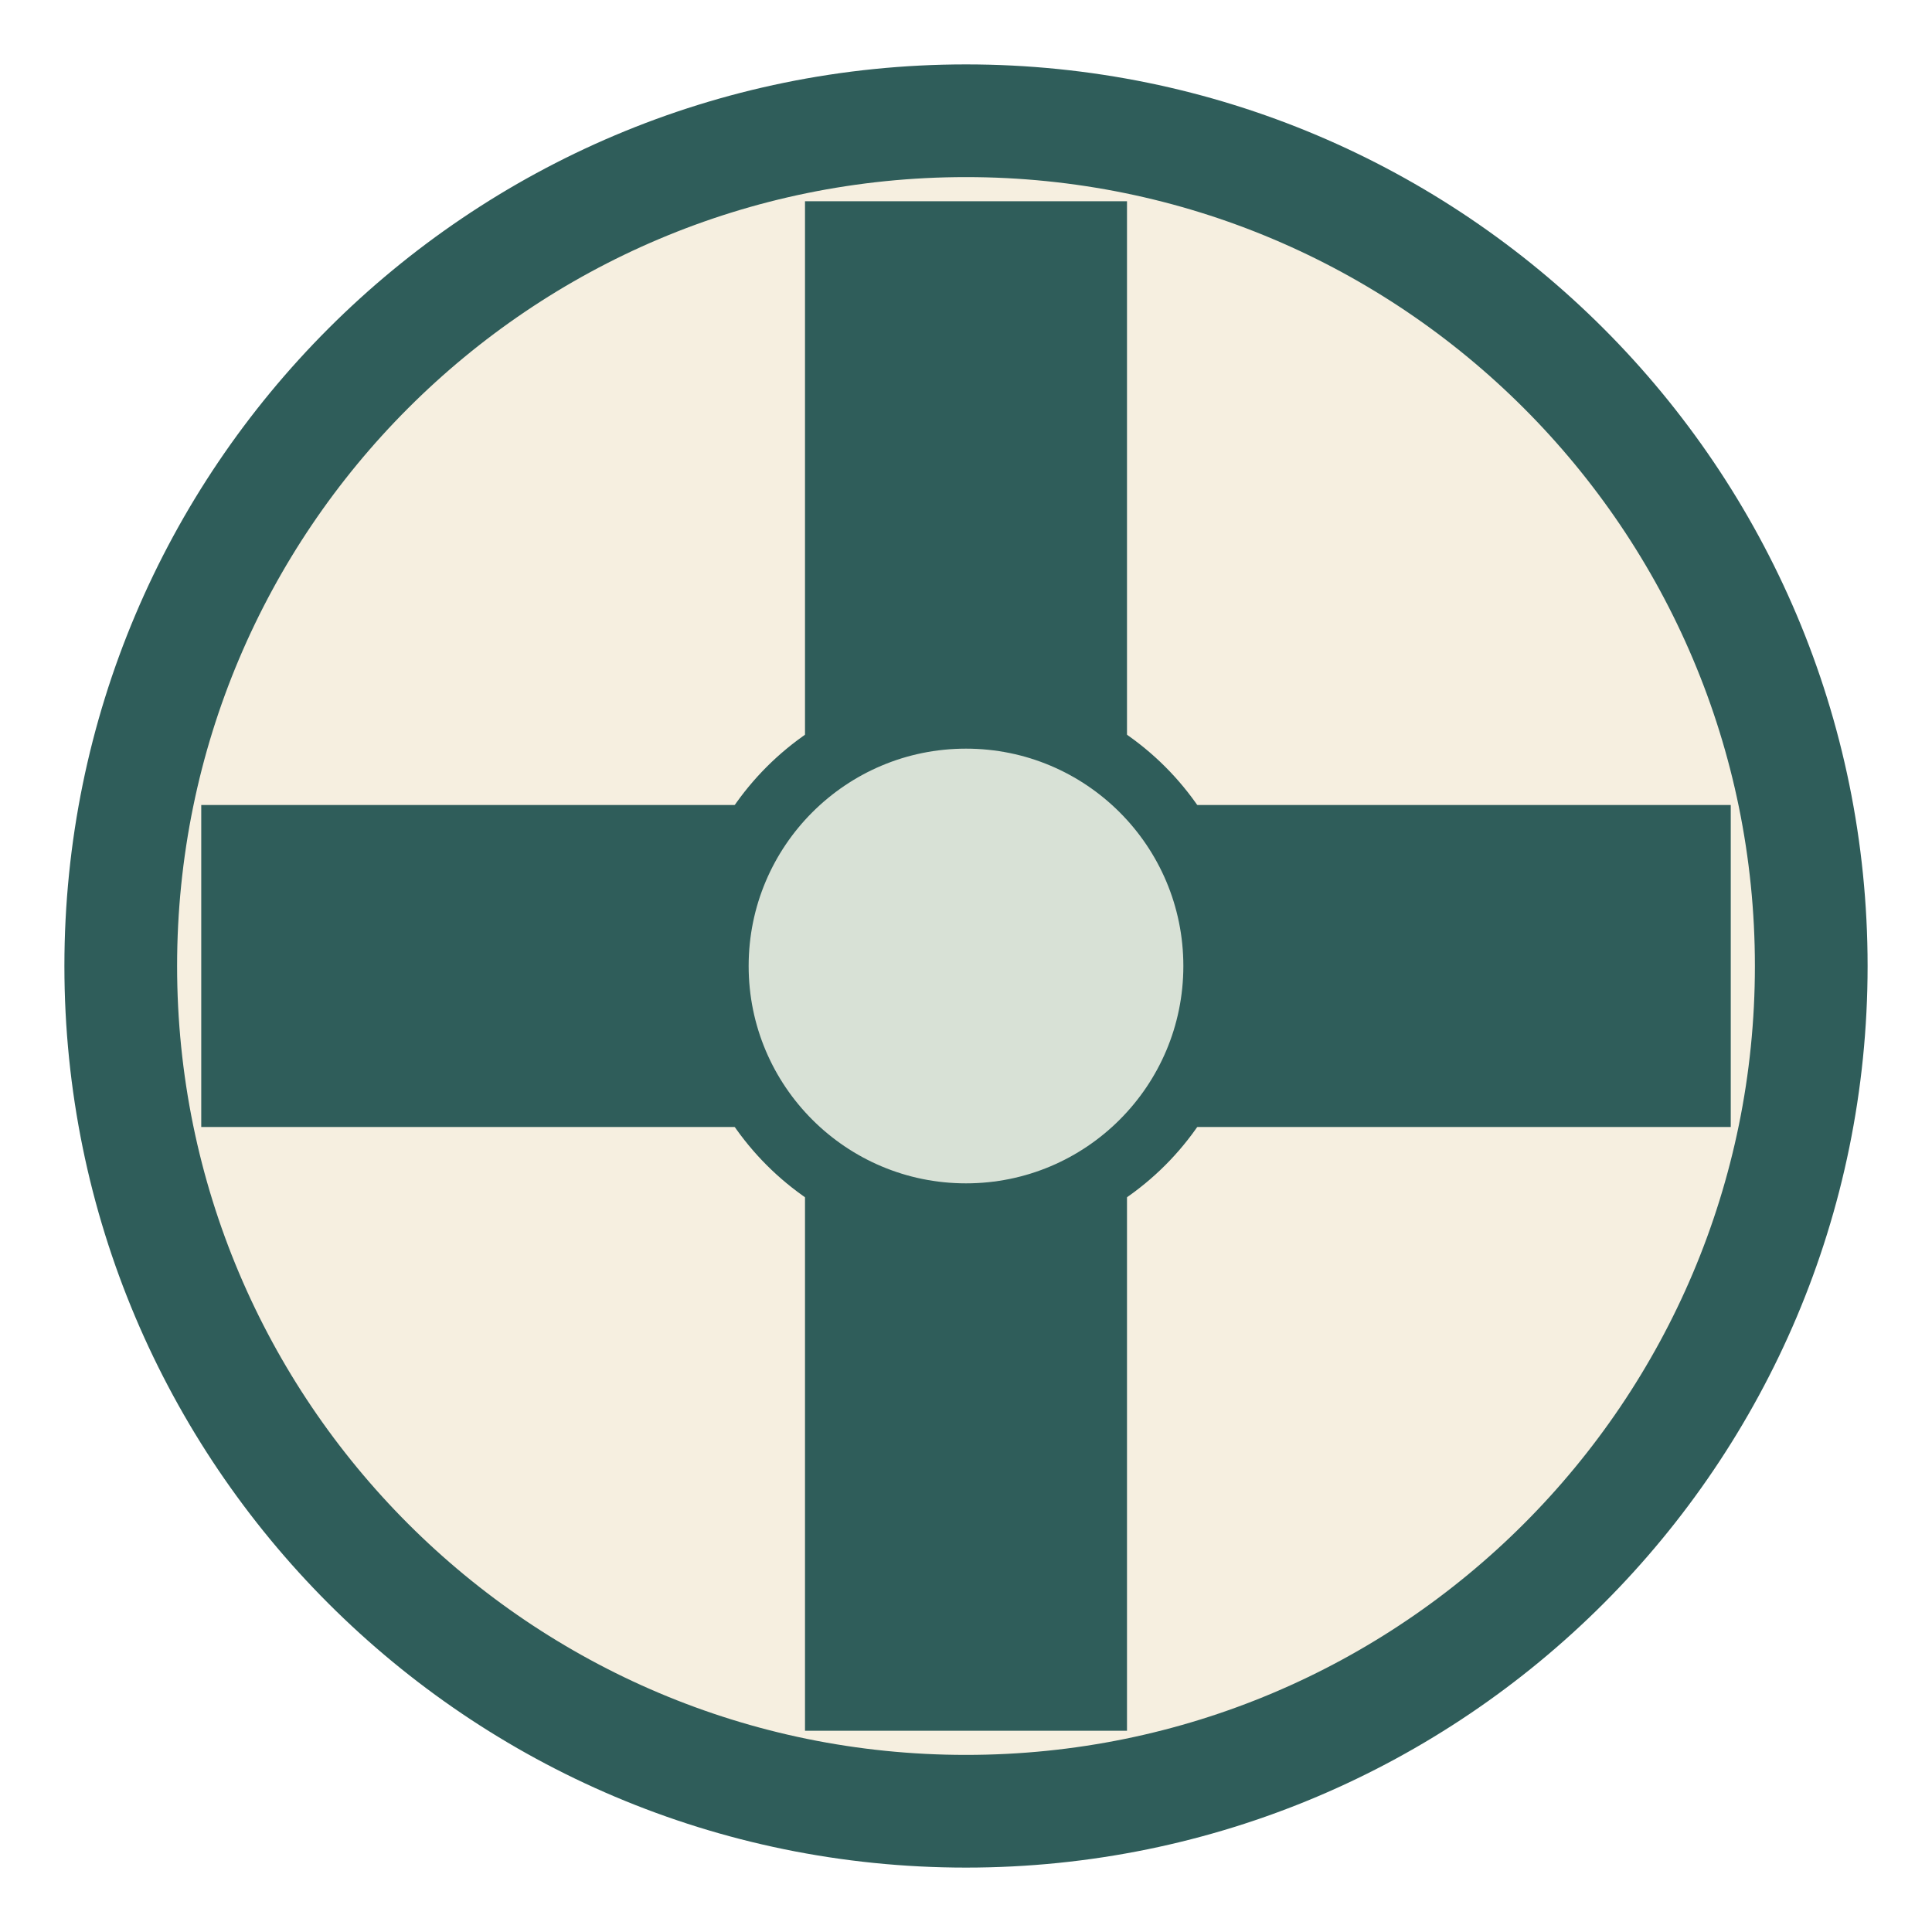
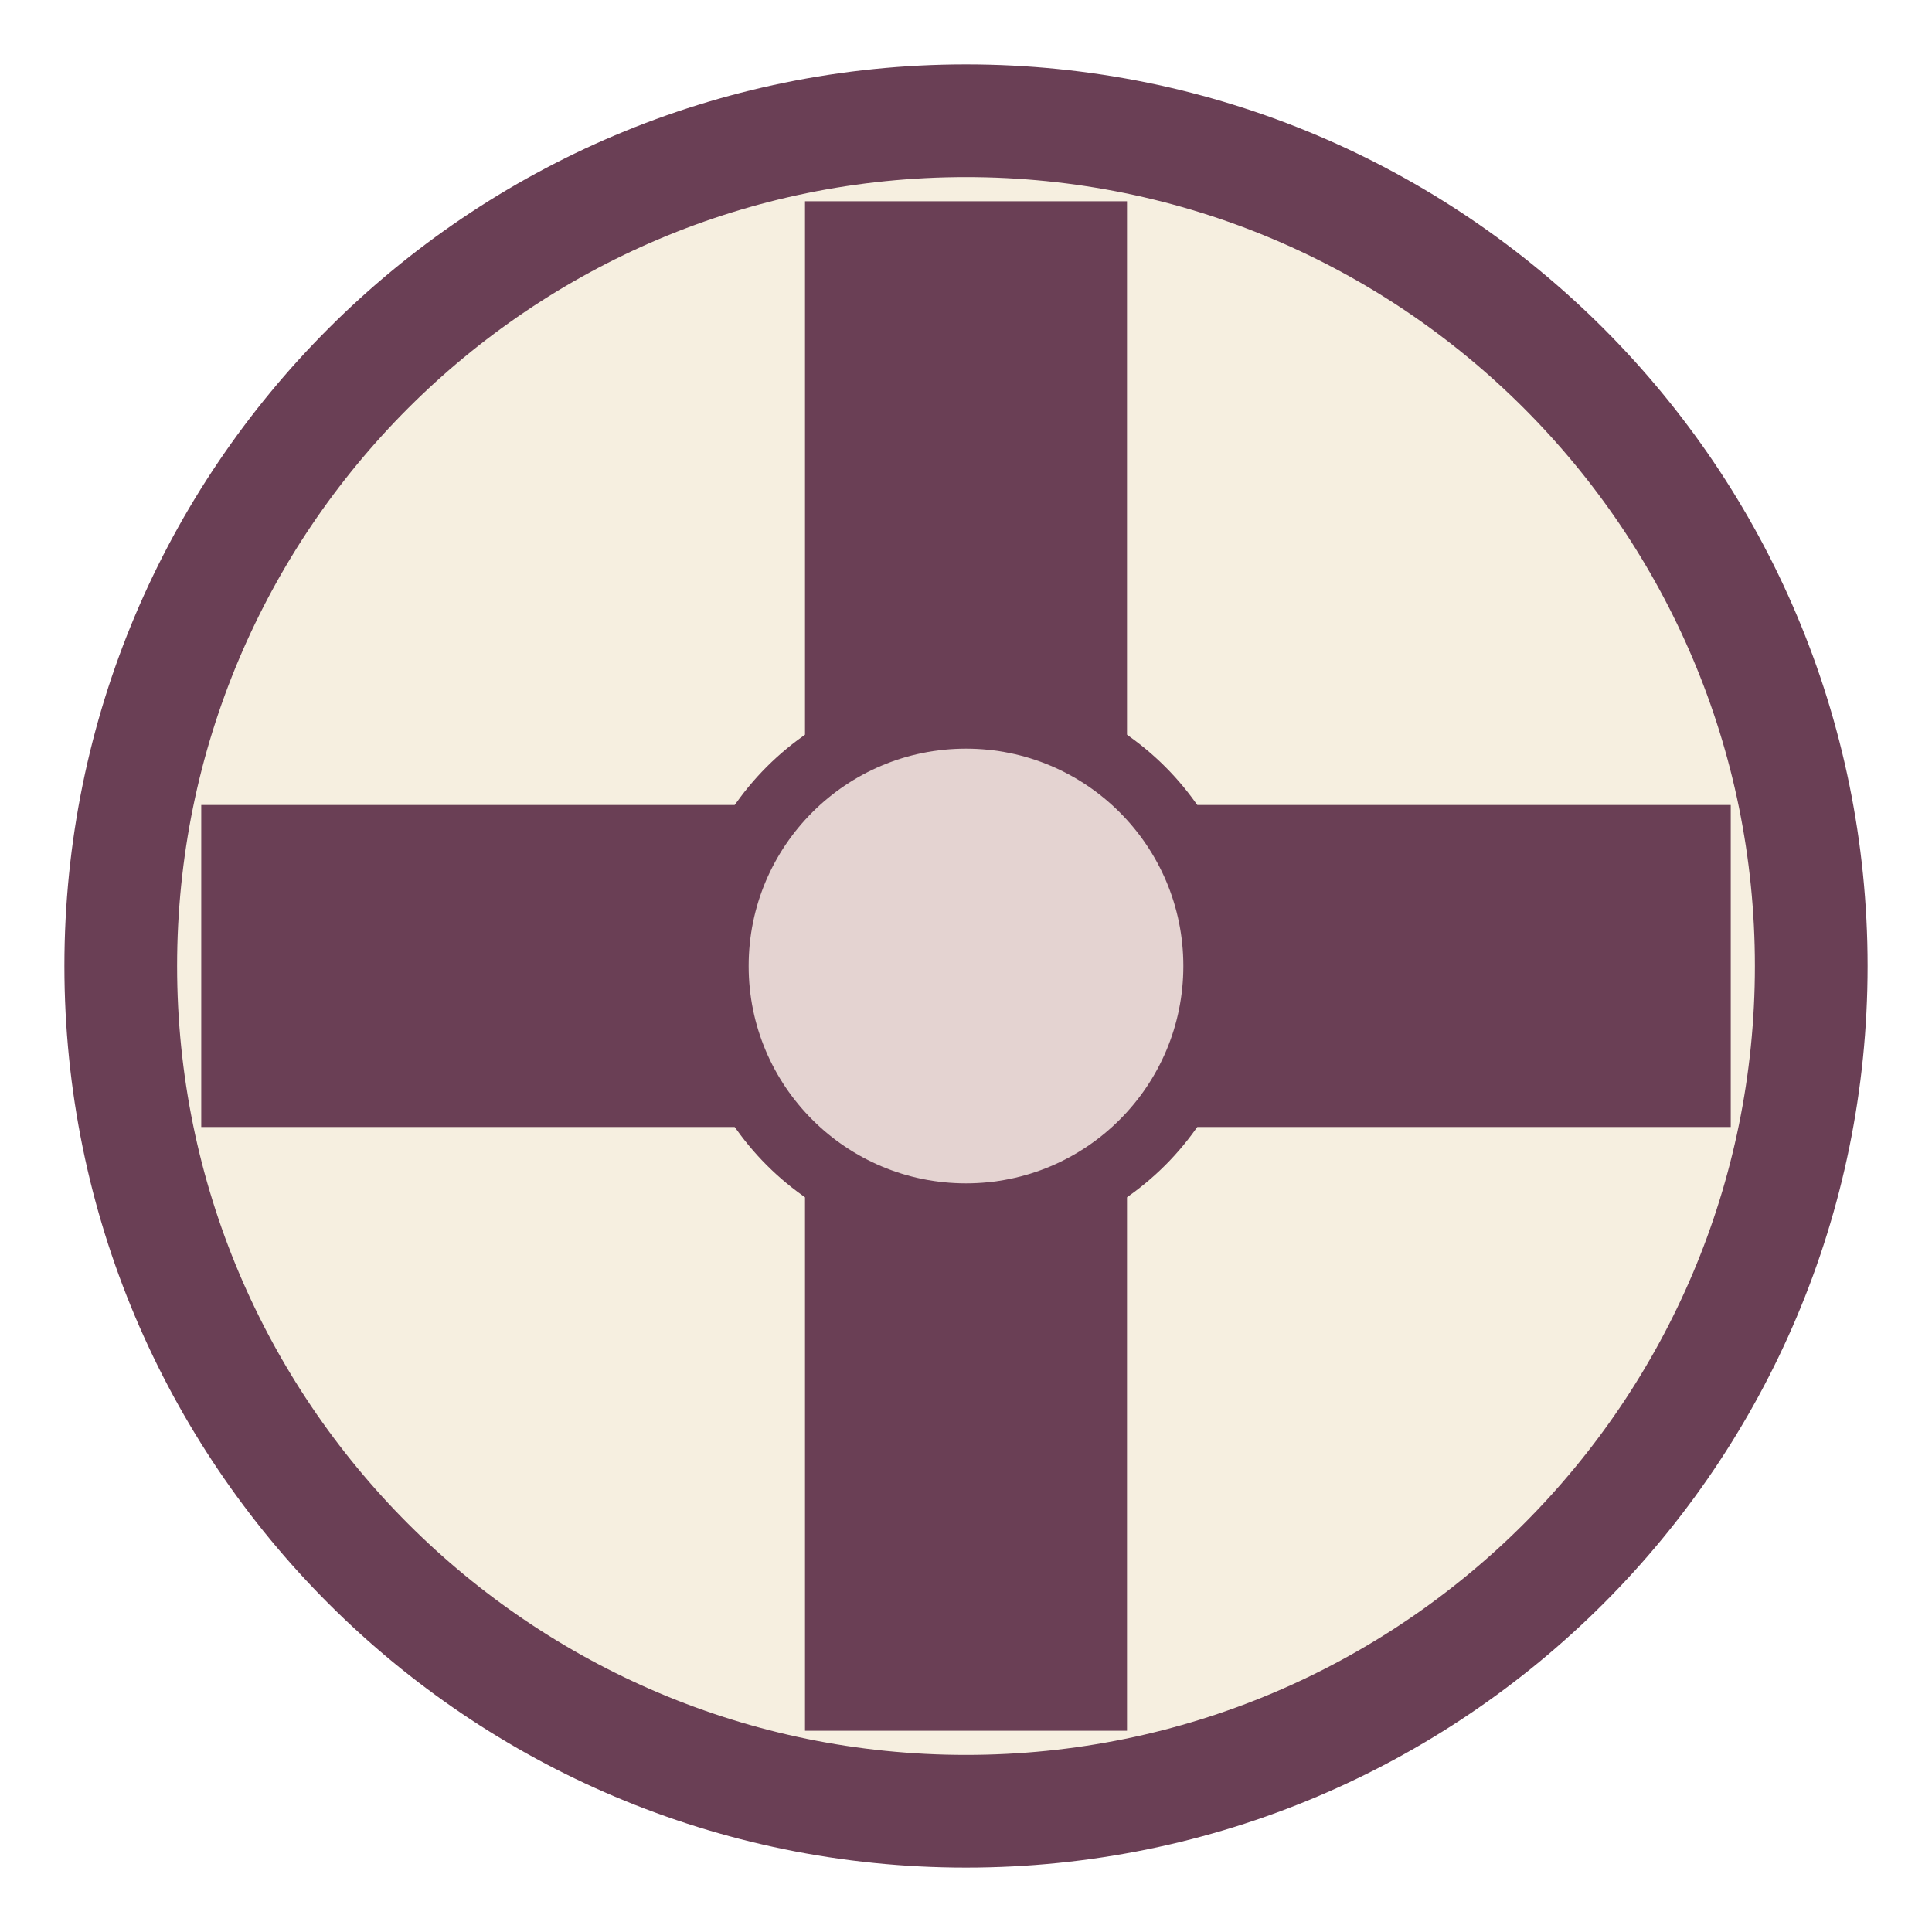
<svg xmlns="http://www.w3.org/2000/svg" viewBox="0 0 24 24">
-   <circle cx="12" cy="12" r="10.5" fill="#f6efe0" stroke="#2f5d5a" stroke-width="1.4" />
-   <path d="M12 2.5V21.5M2.5 12H21.5" stroke="#2f5d5a" stroke-width="4.0" />
-   <circle cx="12" cy="12" r="3.1" fill="#d8e1d6" stroke="#2f5d5a" stroke-width=".8" />
+   <circle cx="12" cy="12" r="10.5" fill="#f6efe0" stroke="#6a3f55" stroke-width="1.4" />
+   <path d="M12 2.5V21.5M2.5 12H21.5" stroke="#6a3f55" stroke-width="4.0" />
+   <circle cx="12" cy="12" r="3.1" fill="#e4d3d1" stroke="#6a3f55" stroke-width=".8" />
</svg>
